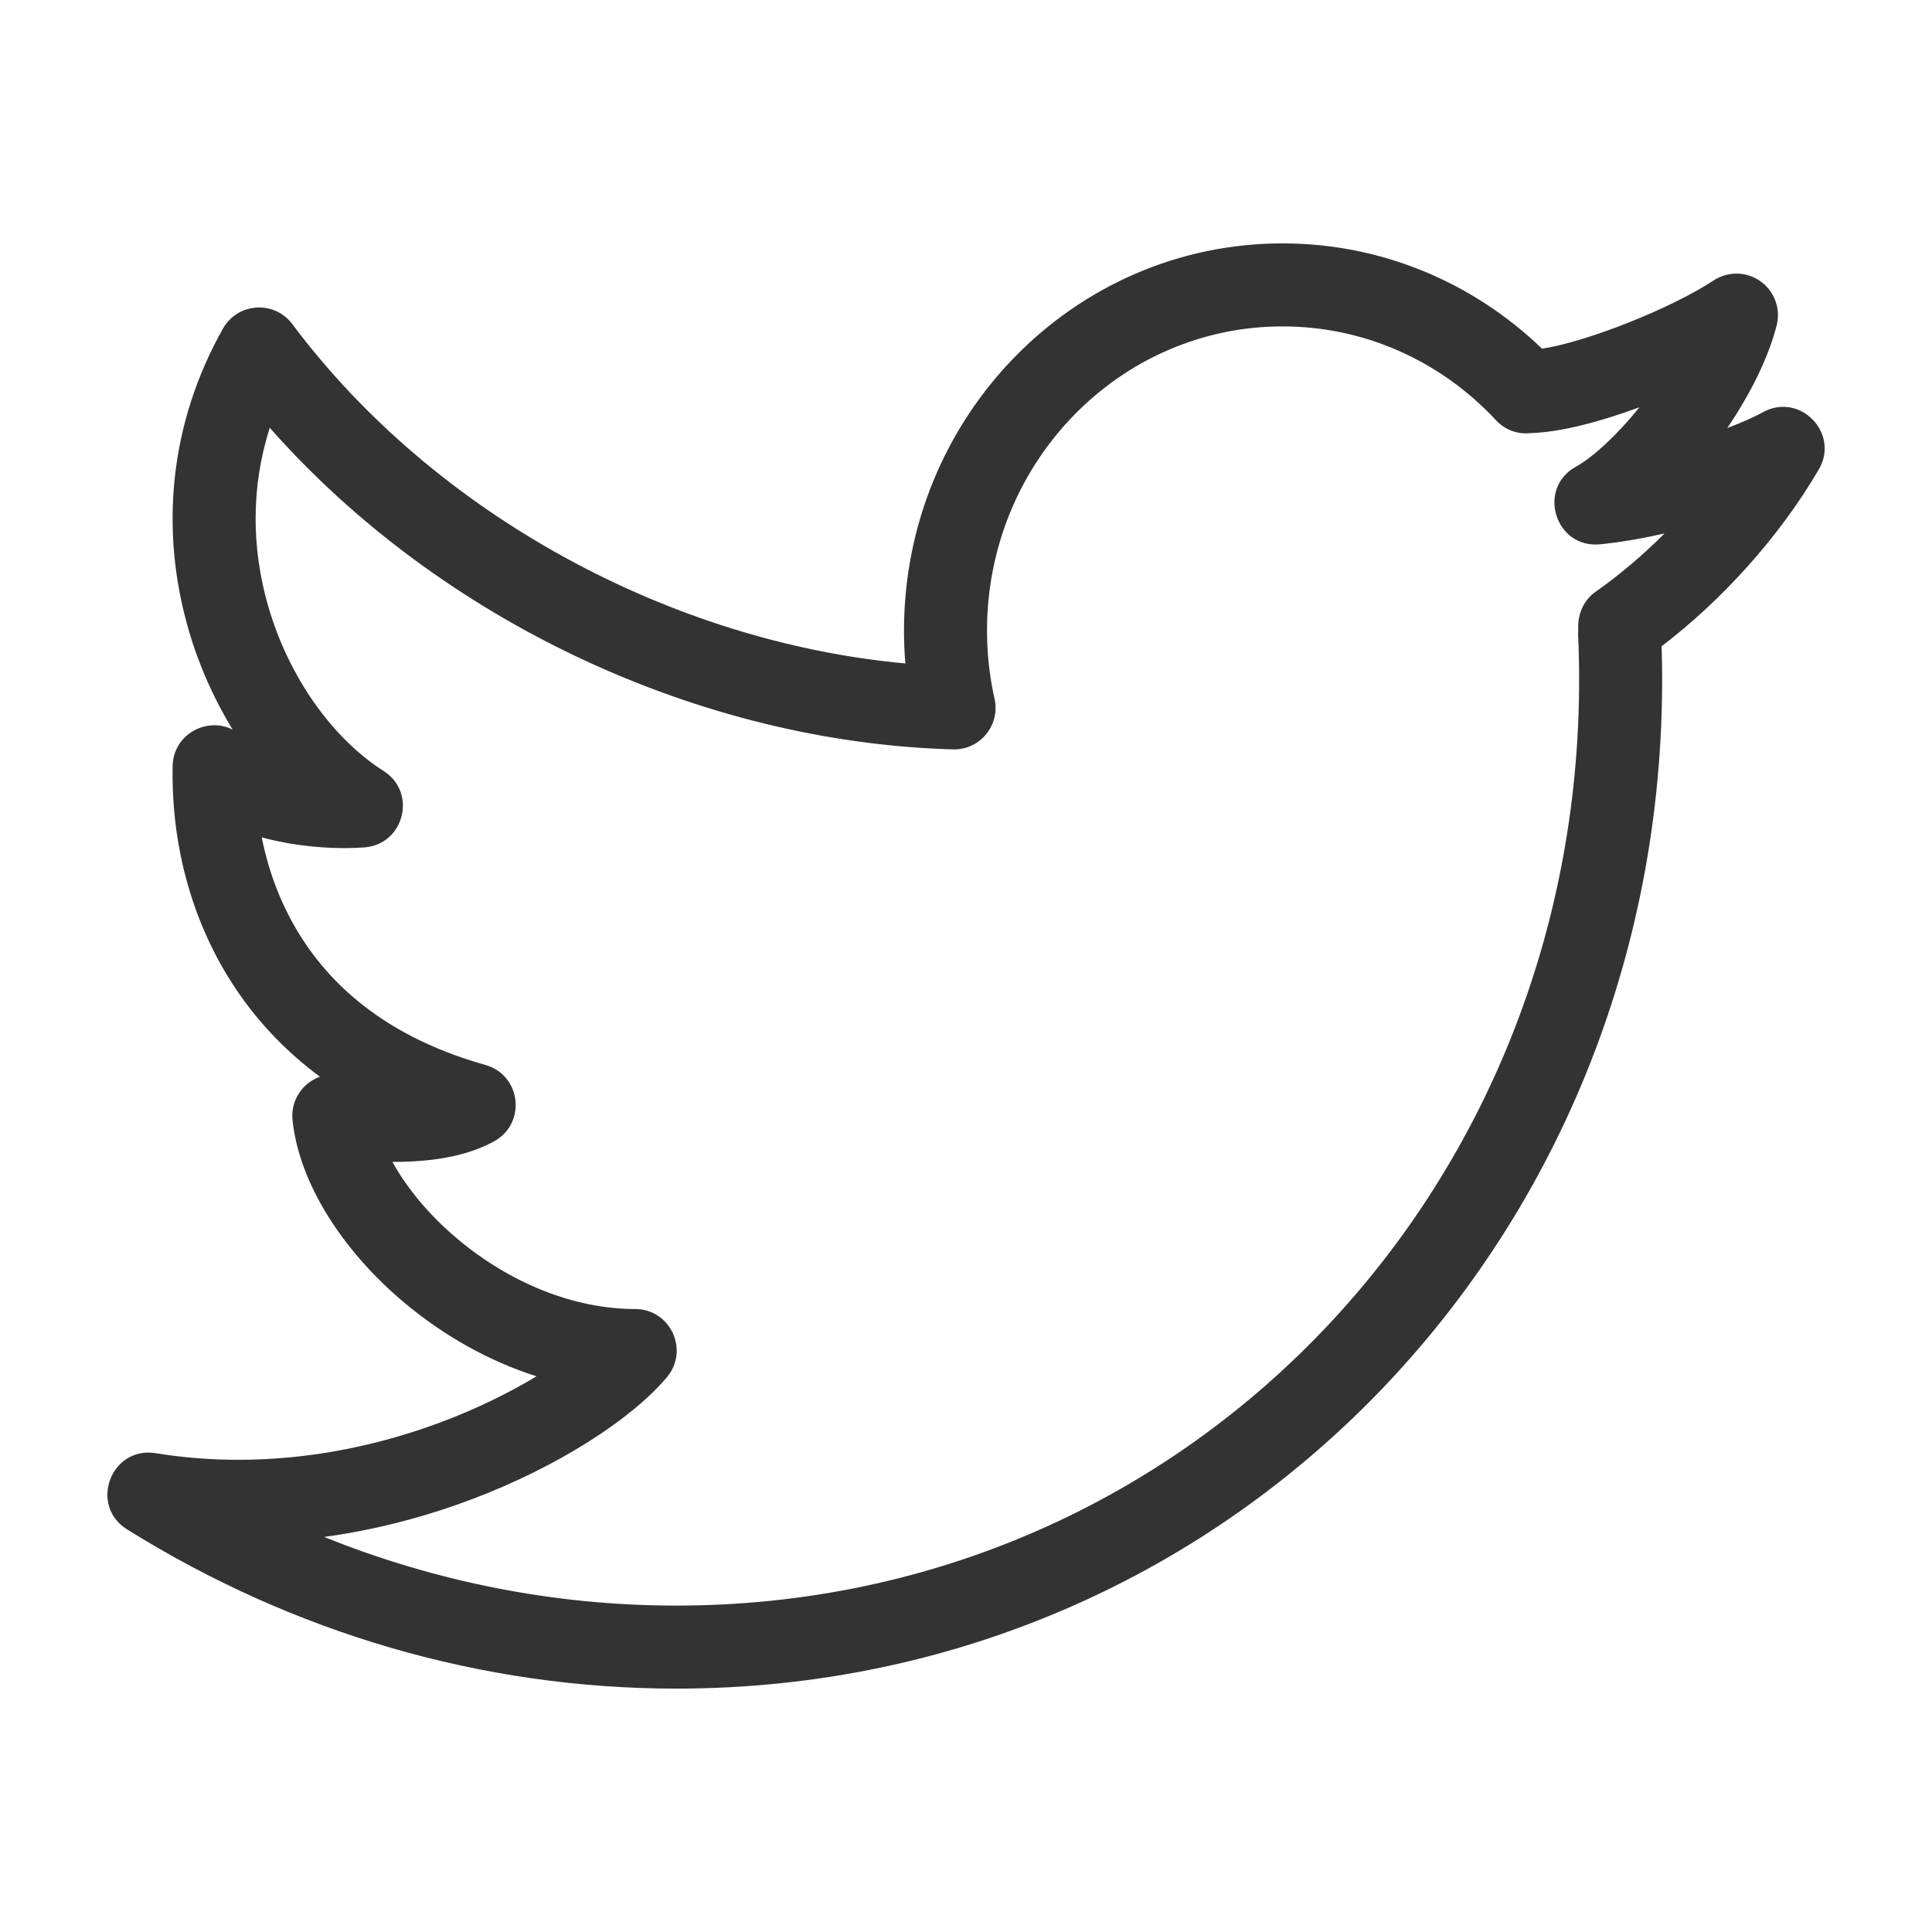
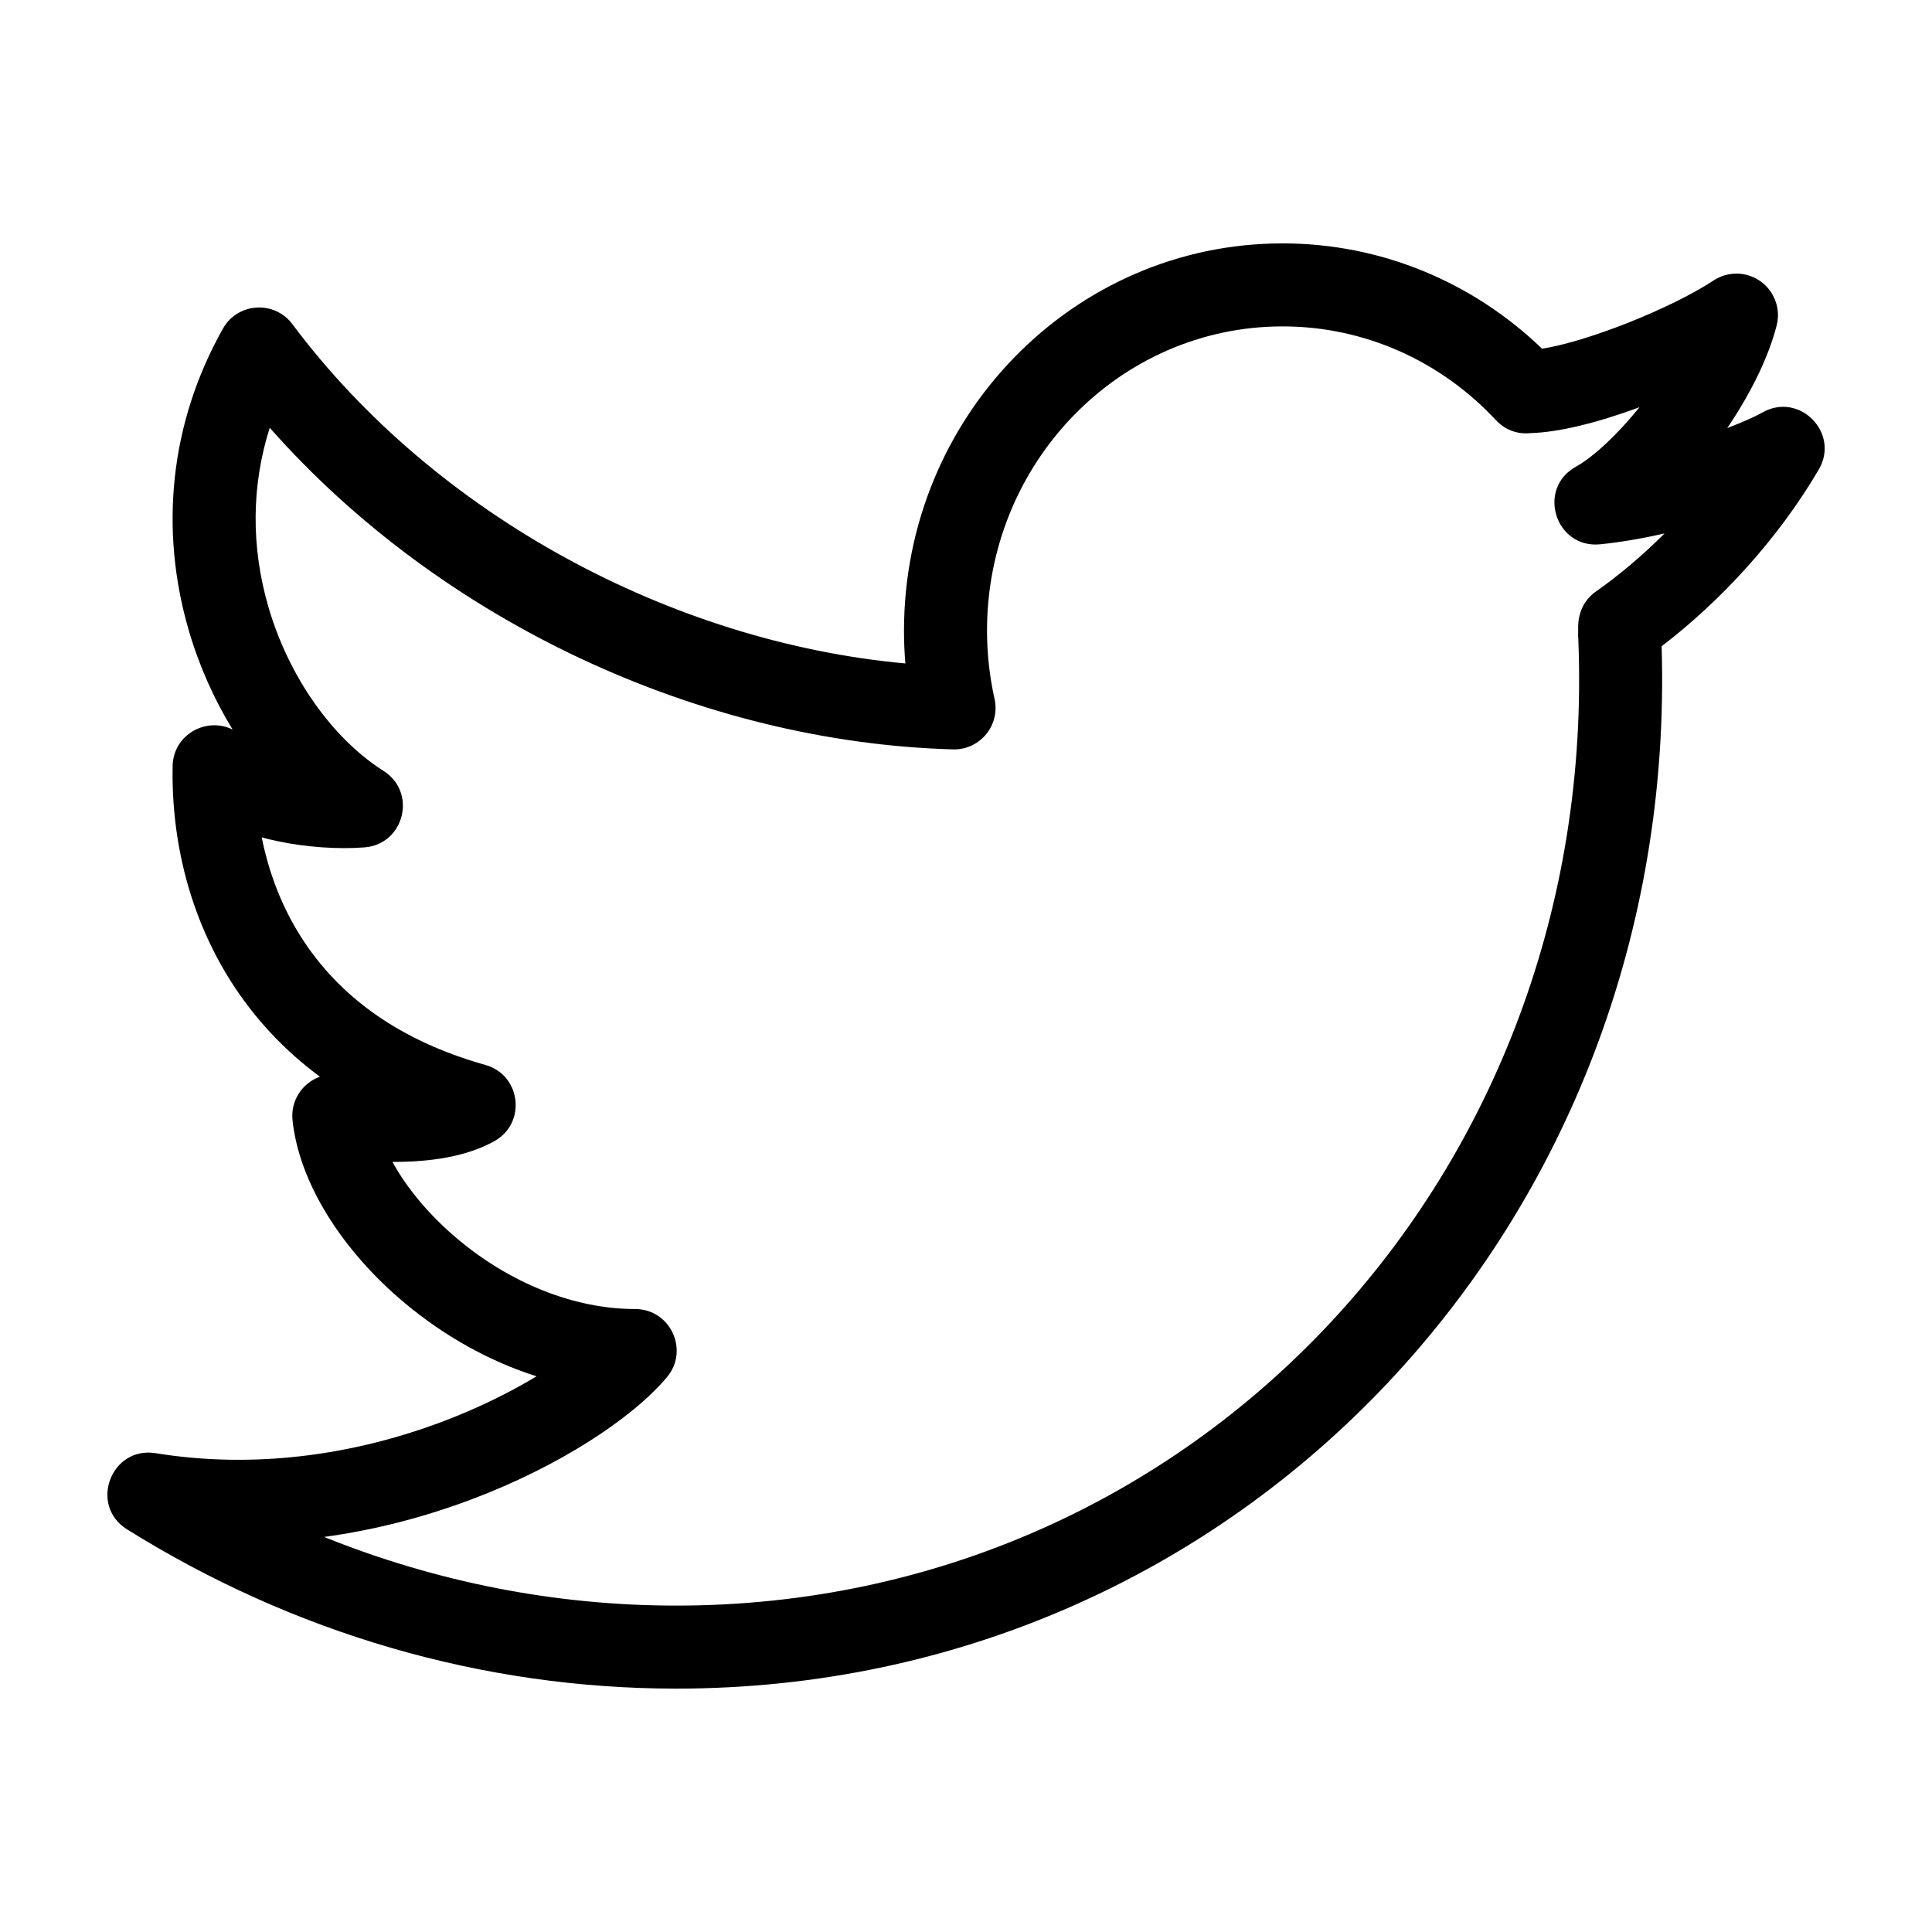
<svg xmlns="http://www.w3.org/2000/svg" class="icon" width="200px" height="200.00px" viewBox="0 0 1024 1024" version="1.1">
-   <path fill="#333333" d="M916.489 145.36c3.783-0.619 7.33-0.335 10.64 0.735a21.886 21.886 0 0 1 6.221 3.176c1.963 1.407 3.855 3.347 5.382 5.67a21.923 21.923 0 0 1 3.333 8.531c0.481 2.682 0.402 5.83-0.393 8.963-1.34 5.198-4.487 9.85-9.24 12.974-14.179 9.319-36.376 20.131-58.7 28.655-1.6 0.611-3.189 1.206-4.767 1.786 0.992-1.23 1.978-2.48 2.954-3.75 13.437-17.455 23.412-35.93 27.105-50.486a21.92 21.92 0 0 1 9.177-12.932c2.73-1.794 5.637-2.892 8.595-3.374 2.681-0.482 5.828-0.403 8.962 0.392 3.516 1.089 5.561 2.112 7.424 3.449 4.731 3.466 7.838 8.467 8.83 14.017 0.547 3.339 0.394 6.425-0.363 9.362-4.372 17.165-14.004 36.397-26.16 54.35 8.04-3.067 14.707-6.033 18.686-8.282 19.573-11.062 41.177 10.894 29.8 30.285-21.638 36.88-52.001 69.74-83.279 93.653C890.084 647.92 657.446 895 358.477 895c-103.17 0-203.273-29.55-291.128-84.4-20.372-12.719-8.533-44.223 15.174-40.378 51.108 8.29 103.576 1.525 152.173-16.803 18.282-6.895 35.349-15.298 49.681-23.946-24.997-7.948-48.838-21.287-69.746-38.752-33.403-27.903-56.097-63.868-59.585-96.99-1.111-10.554 5.347-19.782 14.517-23.05-19.08-14.122-34.79-31.047-47.099-50.404-21.705-34.133-31.728-74.316-30.964-114.25 0.323-16.882 18.142-26.233 31.799-19.33-9.922-16.208-17.913-34.149-23.38-53.038-15.335-52.993-10.075-109.186 18.24-159.478 7.8-13.853 27.266-15.114 36.788-2.383C230.688 273.06 355.914 340.28 479.86 351.647a209.05 209.05 0 0 1-0.722-17.365C479.137 221.056 568.863 129 679.792 129c51.913 0 100.67 20.31 137.534 55.829 24.321-3.834 68.312-21.339 90.875-36.147a22.062 22.062 0 0 1 8.288-3.322z m-36.22 189.026zM868.966 215.85c-22.406 8.23-42.541 13.268-57.865 13.713-6.363 0.68-13.094-1.37-18.264-6.912C763.41 191.11 723.012 173 679.792 173c-86.372 0-156.655 72.108-156.655 161.282 0 12.194 1.353 24.301 3.994 36.134 3.067 13.744-7.39 26.792-21.472 26.792-134.184-3.605-271.911-67.693-362.686-170.475-9.857 30.937-9.848 63.383-0.787 94.695 10.868 37.555 34.198 70.117 61.11 87.185 17.864 11.33 11.005 38.88-10.085 40.513-13.806 1.069-30.81-0.025-46.342-3.332-2.775-0.59-5.49-1.245-8.14-1.966 3.724 18.77 10.65 36.777 20.864 52.838 20.064 31.553 52.09 54.953 97.68 67.778 18.936 5.327 21.896 30.93 4.674 40.438-13.232 7.305-29.854 10.485-49.153 10.913-1.591 0.036-3.19 0.051-4.79 0.048 7.668 13.97 19.685 28.454 34.835 41.11 27.675 23.118 61.434 36.86 93.786 36.86 18.708 0 28.879 21.869 16.825 36.176-18.929 22.467-58.246 47.634-103.226 64.599-25.34 9.557-51.663 16.366-78.426 20.026C231.018 838.474 294.114 851 358.478 851c275.376 0 489.266-228.805 478.072-511.861-0.121-1.708-0.137-2.545-0.105-3.381 0.027-2.089 0.027-2.089 0.019-2.245-0.293-8.611 3.223-15.651 9.299-19.915 12.326-8.65 24.722-19.093 36.47-30.849-11.62 2.628-23.26 4.649-34.1 5.74-23.797 2.394-33.784-29.548-12.863-41.135 9.165-5.076 21.89-16.861 33.695-31.504z m-32.46 118.432z" />
+   <path label-width="8em" d="M916.489 145.36c3.783-0.619 7.33-0.335 10.64 0.735a21.886 21.886 0 0 1 6.221 3.176c1.963 1.407 3.855 3.347 5.382 5.67a21.923 21.923 0 0 1 3.333 8.531c0.481 2.682 0.402 5.83-0.393 8.963-1.34 5.198-4.487 9.85-9.24 12.974-14.179 9.319-36.376 20.131-58.7 28.655-1.6 0.611-3.189 1.206-4.767 1.786 0.992-1.23 1.978-2.48 2.954-3.75 13.437-17.455 23.412-35.93 27.105-50.486a21.92 21.92 0 0 1 9.177-12.932c2.73-1.794 5.637-2.892 8.595-3.374 2.681-0.482 5.828-0.403 8.962 0.392 3.516 1.089 5.561 2.112 7.424 3.449 4.731 3.466 7.838 8.467 8.83 14.017 0.547 3.339 0.394 6.425-0.363 9.362-4.372 17.165-14.004 36.397-26.16 54.35 8.04-3.067 14.707-6.033 18.686-8.282 19.573-11.062 41.177 10.894 29.8 30.285-21.638 36.88-52.001 69.74-83.279 93.653C890.084 647.92 657.446 895 358.477 895c-103.17 0-203.273-29.55-291.128-84.4-20.372-12.719-8.533-44.223 15.174-40.378 51.108 8.29 103.576 1.525 152.173-16.803 18.282-6.895 35.349-15.298 49.681-23.946-24.997-7.948-48.838-21.287-69.746-38.752-33.403-27.903-56.097-63.868-59.585-96.99-1.111-10.554 5.347-19.782 14.517-23.05-19.08-14.122-34.79-31.047-47.099-50.404-21.705-34.133-31.728-74.316-30.964-114.25 0.323-16.882 18.142-26.233 31.799-19.33-9.922-16.208-17.913-34.149-23.38-53.038-15.335-52.993-10.075-109.186 18.24-159.478 7.8-13.853 27.266-15.114 36.788-2.383C230.688 273.06 355.914 340.28 479.86 351.647a209.05 209.05 0 0 1-0.722-17.365C479.137 221.056 568.863 129 679.792 129c51.913 0 100.67 20.31 137.534 55.829 24.321-3.834 68.312-21.339 90.875-36.147a22.062 22.062 0 0 1 8.288-3.322z m-36.22 189.026zM868.966 215.85c-22.406 8.23-42.541 13.268-57.865 13.713-6.363 0.68-13.094-1.37-18.264-6.912C763.41 191.11 723.012 173 679.792 173c-86.372 0-156.655 72.108-156.655 161.282 0 12.194 1.353 24.301 3.994 36.134 3.067 13.744-7.39 26.792-21.472 26.792-134.184-3.605-271.911-67.693-362.686-170.475-9.857 30.937-9.848 63.383-0.787 94.695 10.868 37.555 34.198 70.117 61.11 87.185 17.864 11.33 11.005 38.88-10.085 40.513-13.806 1.069-30.81-0.025-46.342-3.332-2.775-0.59-5.49-1.245-8.14-1.966 3.724 18.77 10.65 36.777 20.864 52.838 20.064 31.553 52.09 54.953 97.68 67.778 18.936 5.327 21.896 30.93 4.674 40.438-13.232 7.305-29.854 10.485-49.153 10.913-1.591 0.036-3.19 0.051-4.79 0.048 7.668 13.97 19.685 28.454 34.835 41.11 27.675 23.118 61.434 36.86 93.786 36.86 18.708 0 28.879 21.869 16.825 36.176-18.929 22.467-58.246 47.634-103.226 64.599-25.34 9.557-51.663 16.366-78.426 20.026C231.018 838.474 294.114 851 358.478 851c275.376 0 489.266-228.805 478.072-511.861-0.121-1.708-0.137-2.545-0.105-3.381 0.027-2.089 0.027-2.089 0.019-2.245-0.293-8.611 3.223-15.651 9.299-19.915 12.326-8.65 24.722-19.093 36.47-30.849-11.62 2.628-23.26 4.649-34.1 5.74-23.797 2.394-33.784-29.548-12.863-41.135 9.165-5.076 21.89-16.861 33.695-31.504z m-32.46 118.432z" />
</svg>
